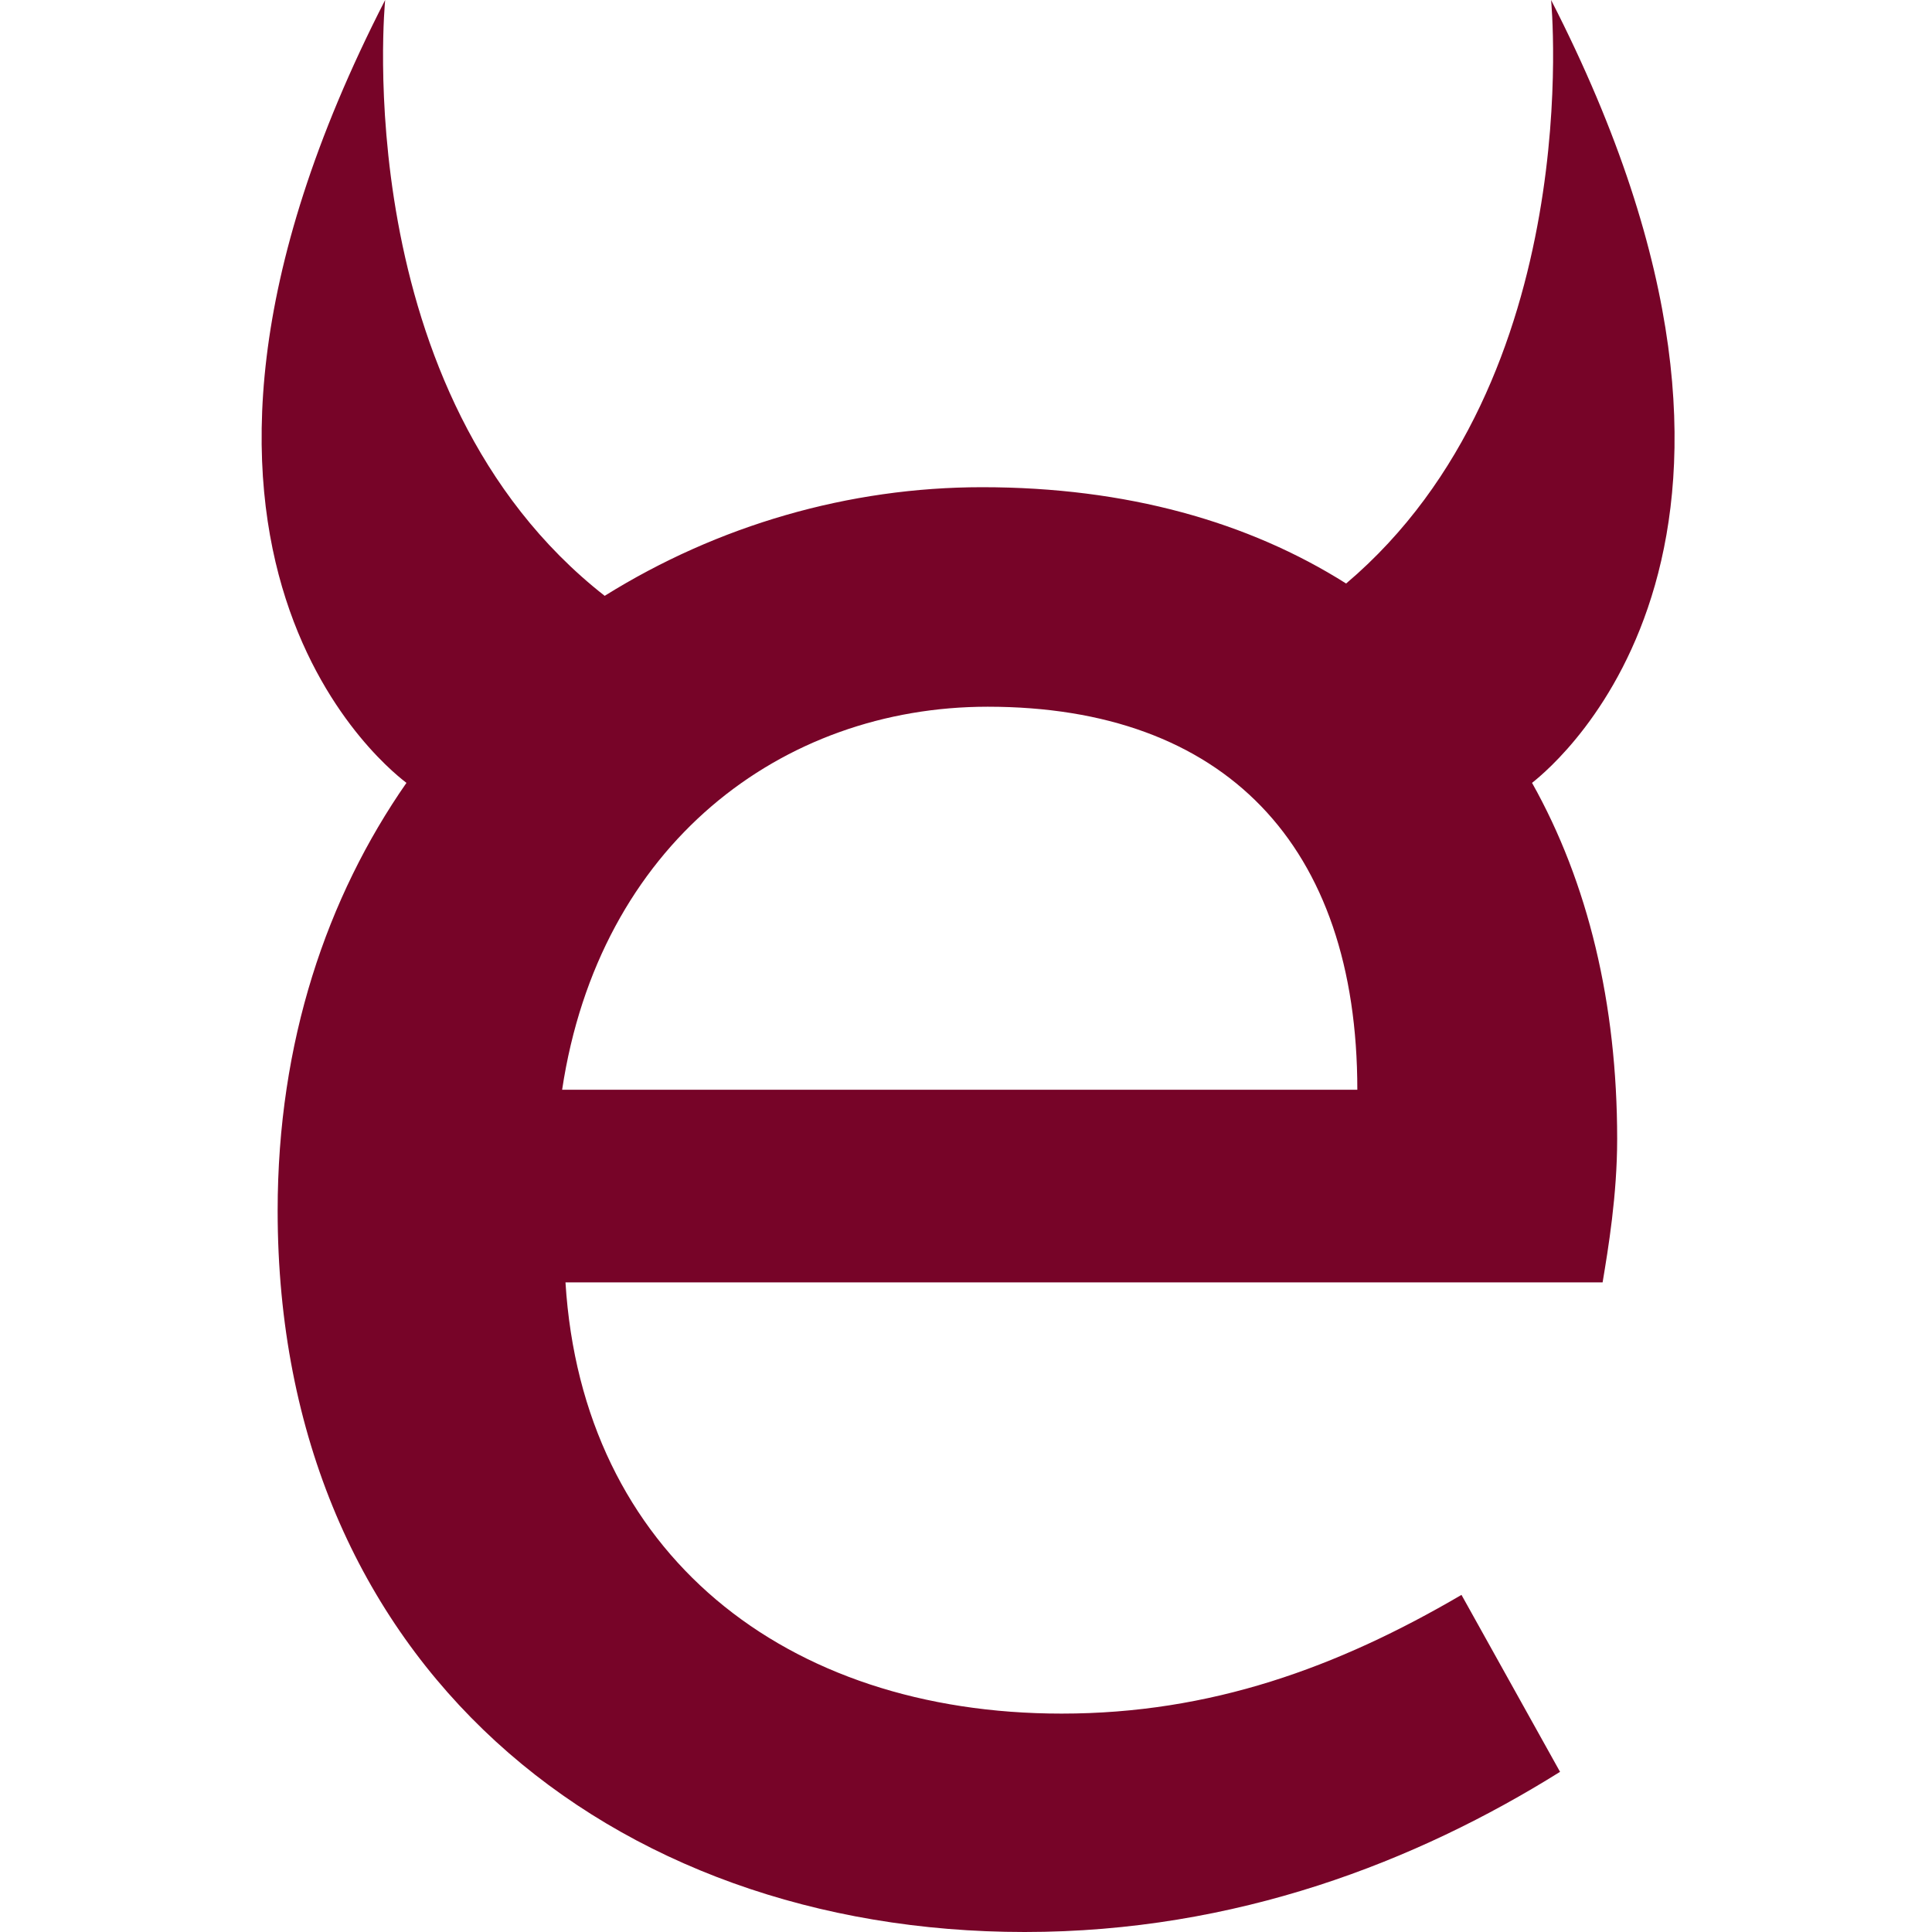
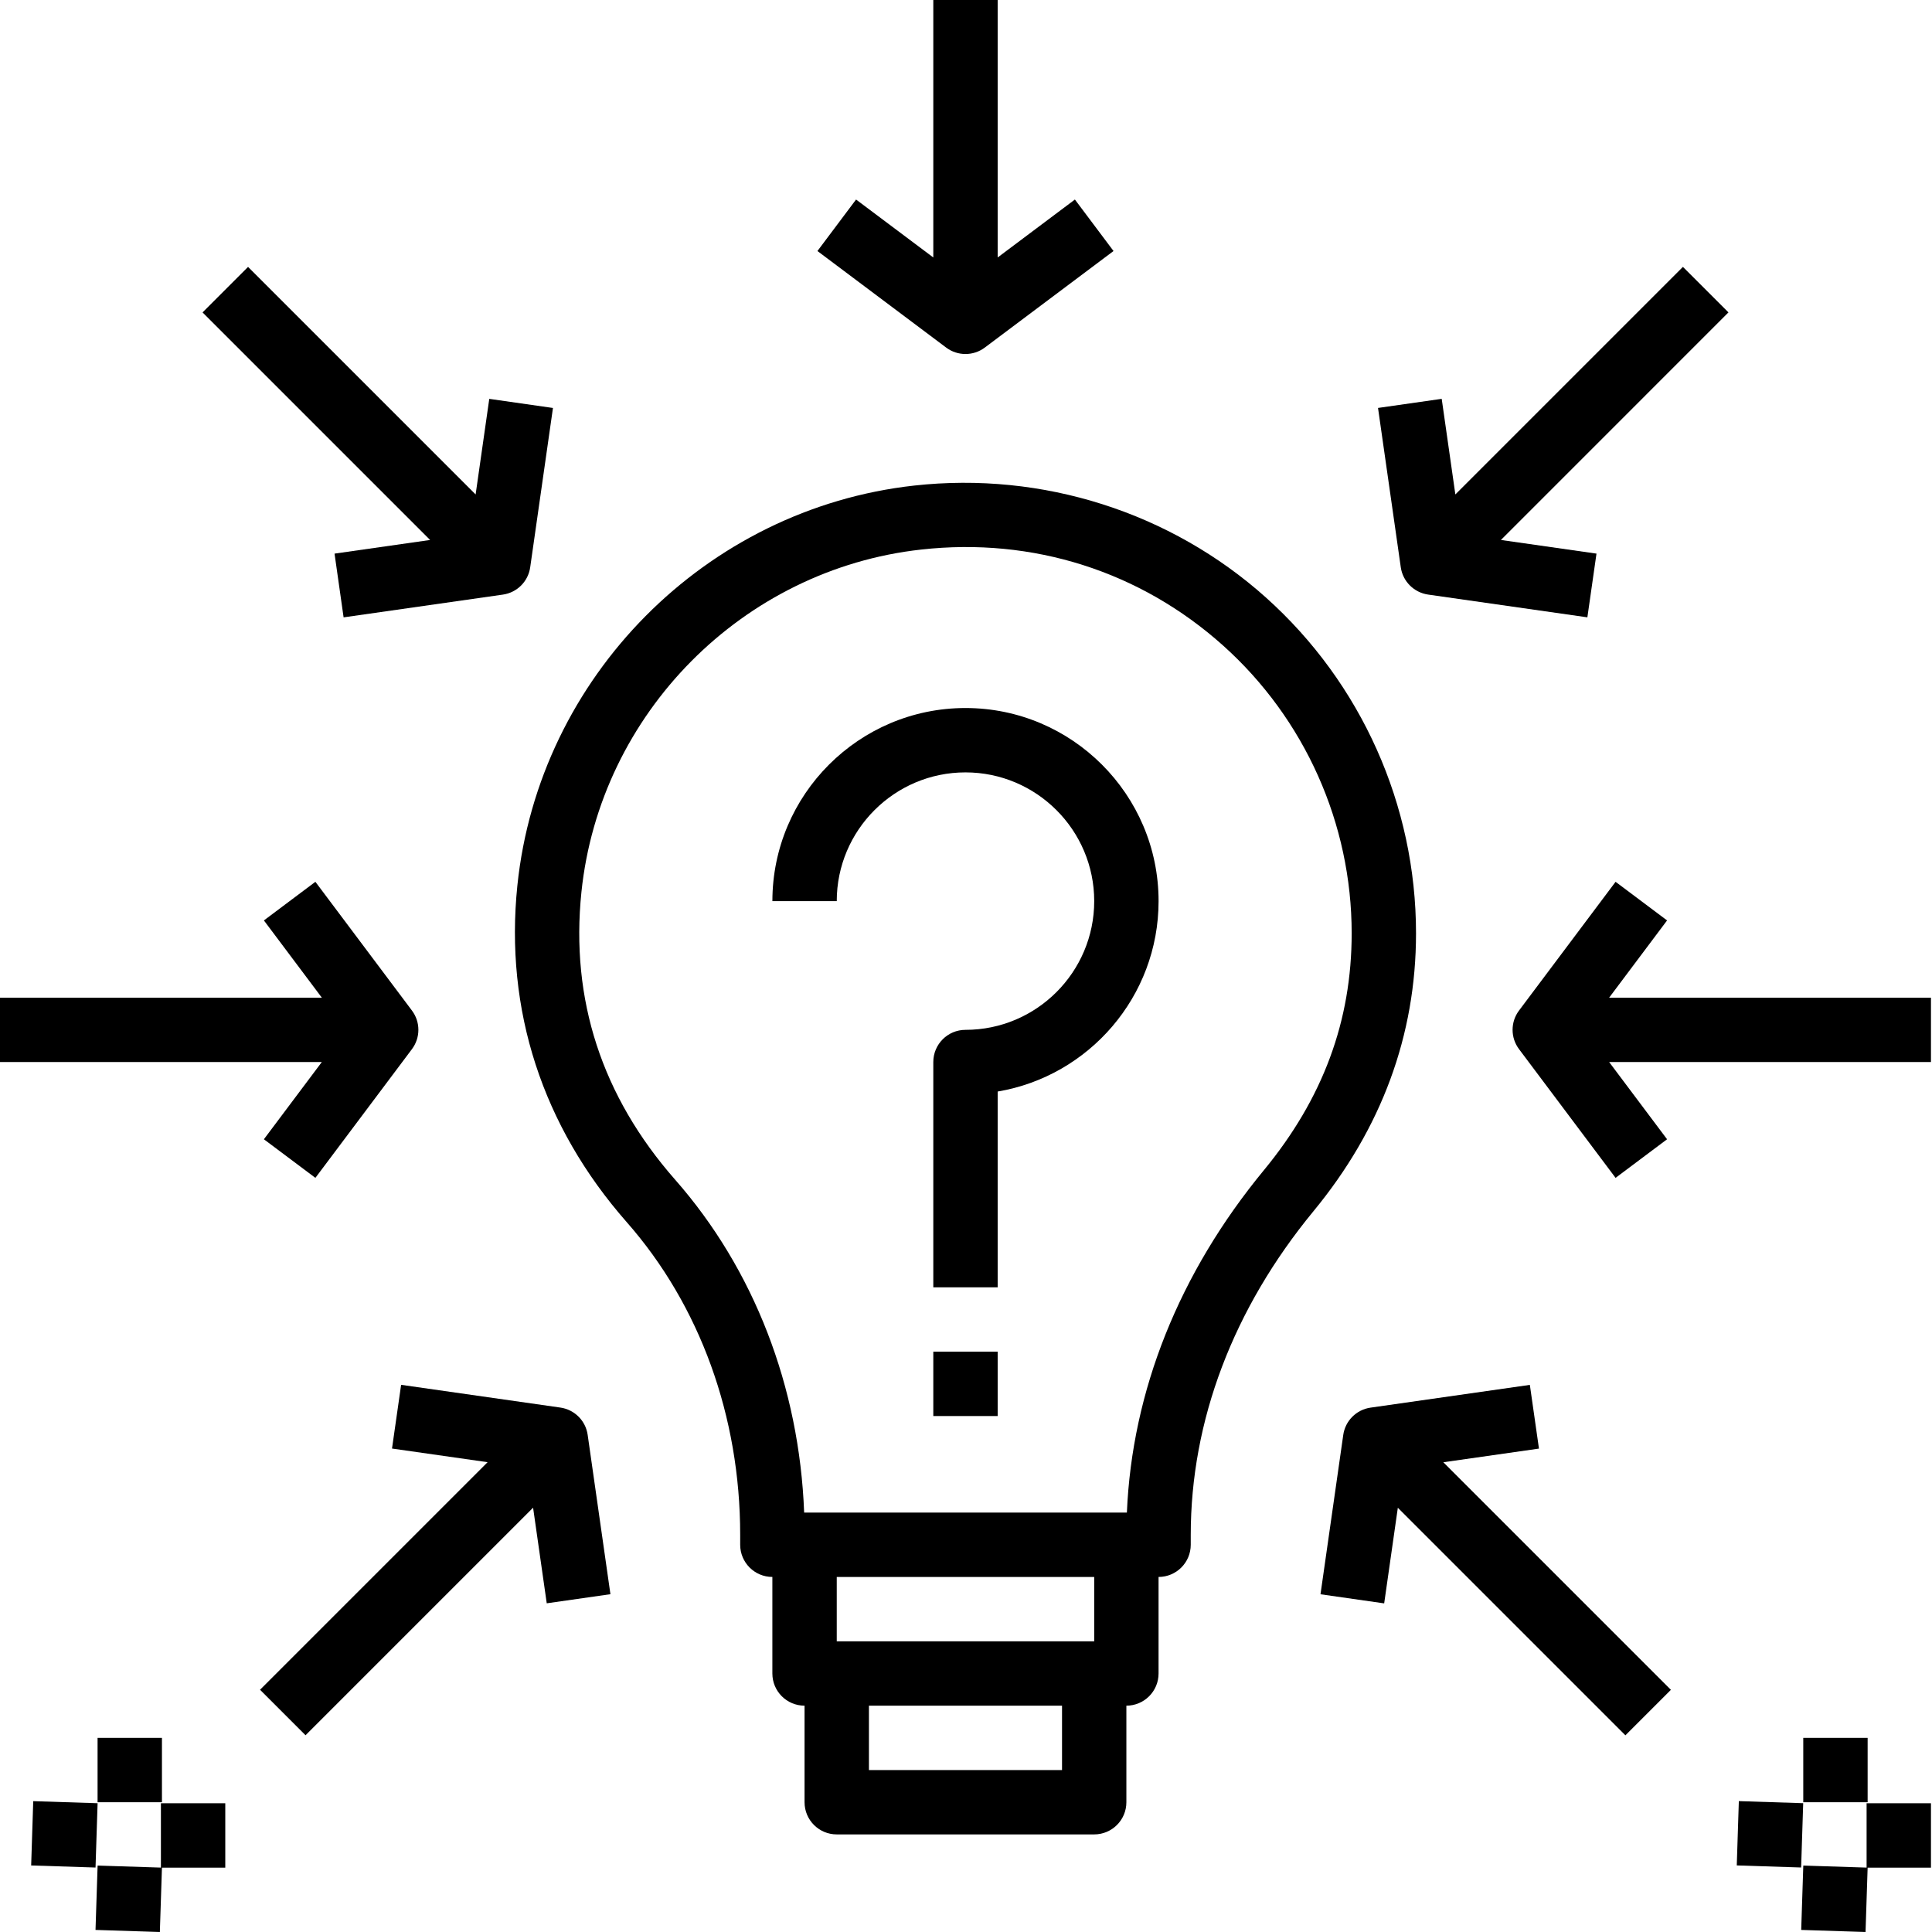
- <svg xmlns="http://www.w3.org/2000/svg" width="384" height="384" viewBox="0 0 384 384" fill="none">
-   <path d="M308.29 0C308.29 0 315.636 75.242 267.553 115.979C248.186 103.736 223.921 96.835 195.205 96.835C168.714 96.835 142.669 104.403 120.186 118.428C68.763 78.136 76.554 0 76.554 0C19.567 111.082 79.448 154.49 80.784 155.603C64.979 178.31 55.184 207.026 55.184 240.64C55.184 330.797 121.299 384 203.664 384C245.737 384 281.577 369.976 310.071 352.167L290.481 316.995C265.772 331.464 240.617 340.591 211.01 340.591C156.026 340.591 115.733 308.758 112.394 254.887H318.53C319.643 248.209 321.424 237.523 321.424 226.393C321.424 199.457 315.636 175.416 304.506 155.603C309.848 151.374 363.052 106.852 308.29 0ZM111.726 216.598C119.073 167.847 155.358 140.466 196.318 140.466C243.288 140.466 269.779 167.847 269.779 216.598H111.726Z" fill="#770428" />
+ <svg xmlns="http://www.w3.org/2000/svg" width="700" height="700" viewBox="0 0 700 700" fill="none">
+   <path d="M458.674 216.497C424.146 185.576 377.682 170.787 331.227 175.931C255.715 184.291 195.246 245.243 187.45 320.866C182.807 365.864 196.508 408.049 227.096 442.832C253.597 472.966 268.183 513.206 268.183 556.115V559.696C268.183 566.146 273.409 571.357 279.843 571.357V606.338C279.843 612.788 285.07 617.998 291.504 617.998V652.98C291.504 659.429 296.73 664.64 303.164 664.64H396.448C402.882 664.64 408.108 659.429 408.108 652.98V617.998C414.542 617.998 419.768 612.788 419.768 606.338V571.357C426.202 571.357 431.429 566.146 431.429 559.696V556.162C431.429 514.72 446.811 474.154 475.9 438.834C500.553 408.929 513.052 375.056 513.052 338.148C513.052 291.777 493.229 247.442 458.669 216.495L458.674 216.497ZM384.792 641.323H314.83V618.002H384.792V641.323ZM396.453 594.681H303.17V571.36H396.453V594.681ZM457.904 424.012C427.212 461.258 410.154 503.97 408.291 548.034H291.359C289.62 502.474 273.18 459.904 244.624 427.432C218.075 397.219 206.644 362.17 210.658 323.248C217.342 258.476 269.121 206.258 333.789 199.112C374.226 194.609 413.08 206.972 443.116 233.858C472.745 260.396 489.736 298.408 489.736 338.146C489.736 369.941 479.325 398.021 457.904 424.012V424.012Z" fill="black" />
+   <path d="M604.01 333.488L585.353 319.495L550.372 366.137C547.259 370.275 547.259 375.98 550.372 380.119L585.353 426.76L604.01 412.778L583.021 384.793H699.625V361.473H583.021L604.01 333.488Z" fill="black" />
+   <path d="M95.615 412.778L114.272 426.76L149.253 380.119C152.366 375.98 152.366 370.275 149.253 366.137L114.272 319.495L95.615 333.488L116.604 361.473H0V384.793H116.604L95.615 412.778Z" fill="black" />
+   <path d="M349.813 256.529C311.229 256.529 279.85 287.908 279.85 326.492H303.171C303.171 300.771 324.092 279.85 349.813 279.85C375.533 279.85 396.454 300.771 396.454 326.492C396.454 352.213 375.533 373.133 349.813 373.133C343.379 373.133 338.152 378.344 338.152 384.794V466.417H361.473V395.486C394.518 389.91 419.775 361.097 419.775 326.492C419.775 287.908 388.396 256.529 349.813 256.529Z" fill="black" />
+   <path d="M338.152 489.737H361.473V513.058H338.152V489.737Z" fill="black" />
+   <path d="M338.152 0V93.283L310.167 72.295L296.175 90.951L342.816 125.933C344.893 127.494 347.35 128.265 349.813 128.265C352.275 128.265 354.732 127.494 356.809 125.933L403.451 90.951L389.458 72.295L361.473 93.283V0H338.152Z" fill="black" />
+   <path d="M557.595 524.853L554.294 501.767L496.576 510.012C491.443 510.746 487.409 514.78 486.685 519.913L478.44 577.632L501.515 580.932L506.461 546.289L588.911 628.74L605.397 612.254L522.946 529.803L557.595 524.853Z" fill="black" />
+   <path d="M124.493 223.68L182.212 215.435C187.344 214.701 191.379 210.666 192.102 205.534L200.348 147.815L177.272 144.515L172.327 179.158L89.876 96.707L73.391 113.193L155.841 195.643L121.209 200.589L124.493 223.68Z" fill="black" />
+   <path d="M203.051 509.994L145.333 501.748L142.032 524.834L176.665 529.78L94.214 612.23L110.7 628.716L193.15 546.265L198.096 580.908L221.171 577.608L212.926 519.889C212.207 514.762 208.183 510.738 203.051 509.994H203.051Z" fill="black" />
+   <path d="M609.753 96.697L527.303 179.148L522.358 144.505L499.282 147.805L507.528 205.524C508.251 210.641 512.285 214.675 517.418 215.425L575.137 223.67L578.437 200.584L543.805 195.639L626.255 113.188L609.753 96.697Z" fill="black" />
+   <path d="M653.357 629.663H676.678V652.984H653.357V629.663Z" fill="black" />
+   <path d="M676.304 676.664L653.369 675.93L652.609 699.251L675.919 700L676.679 676.679H699.625V653.358H676.304V676.664Z" fill="black" />
+   <path d="M629.263 675.879L630.013 652.579L653.333 653.329L652.584 676.628L629.263 675.879Z" fill="black" />
+   <path d="M35.354 629.663H58.675V652.984H35.354V629.663Z" fill="black" />
+   <path d="M58.302 676.664L35.366 675.93L34.606 699.251L57.917 700L58.677 676.679H81.623V653.358H58.302V676.664Z" fill="black" />
+   <path d="M11.291 675.891L12.041 652.592L35.362 653.341L34.612 676.641L11.291 675.891Z" fill="black" />
</svg>
